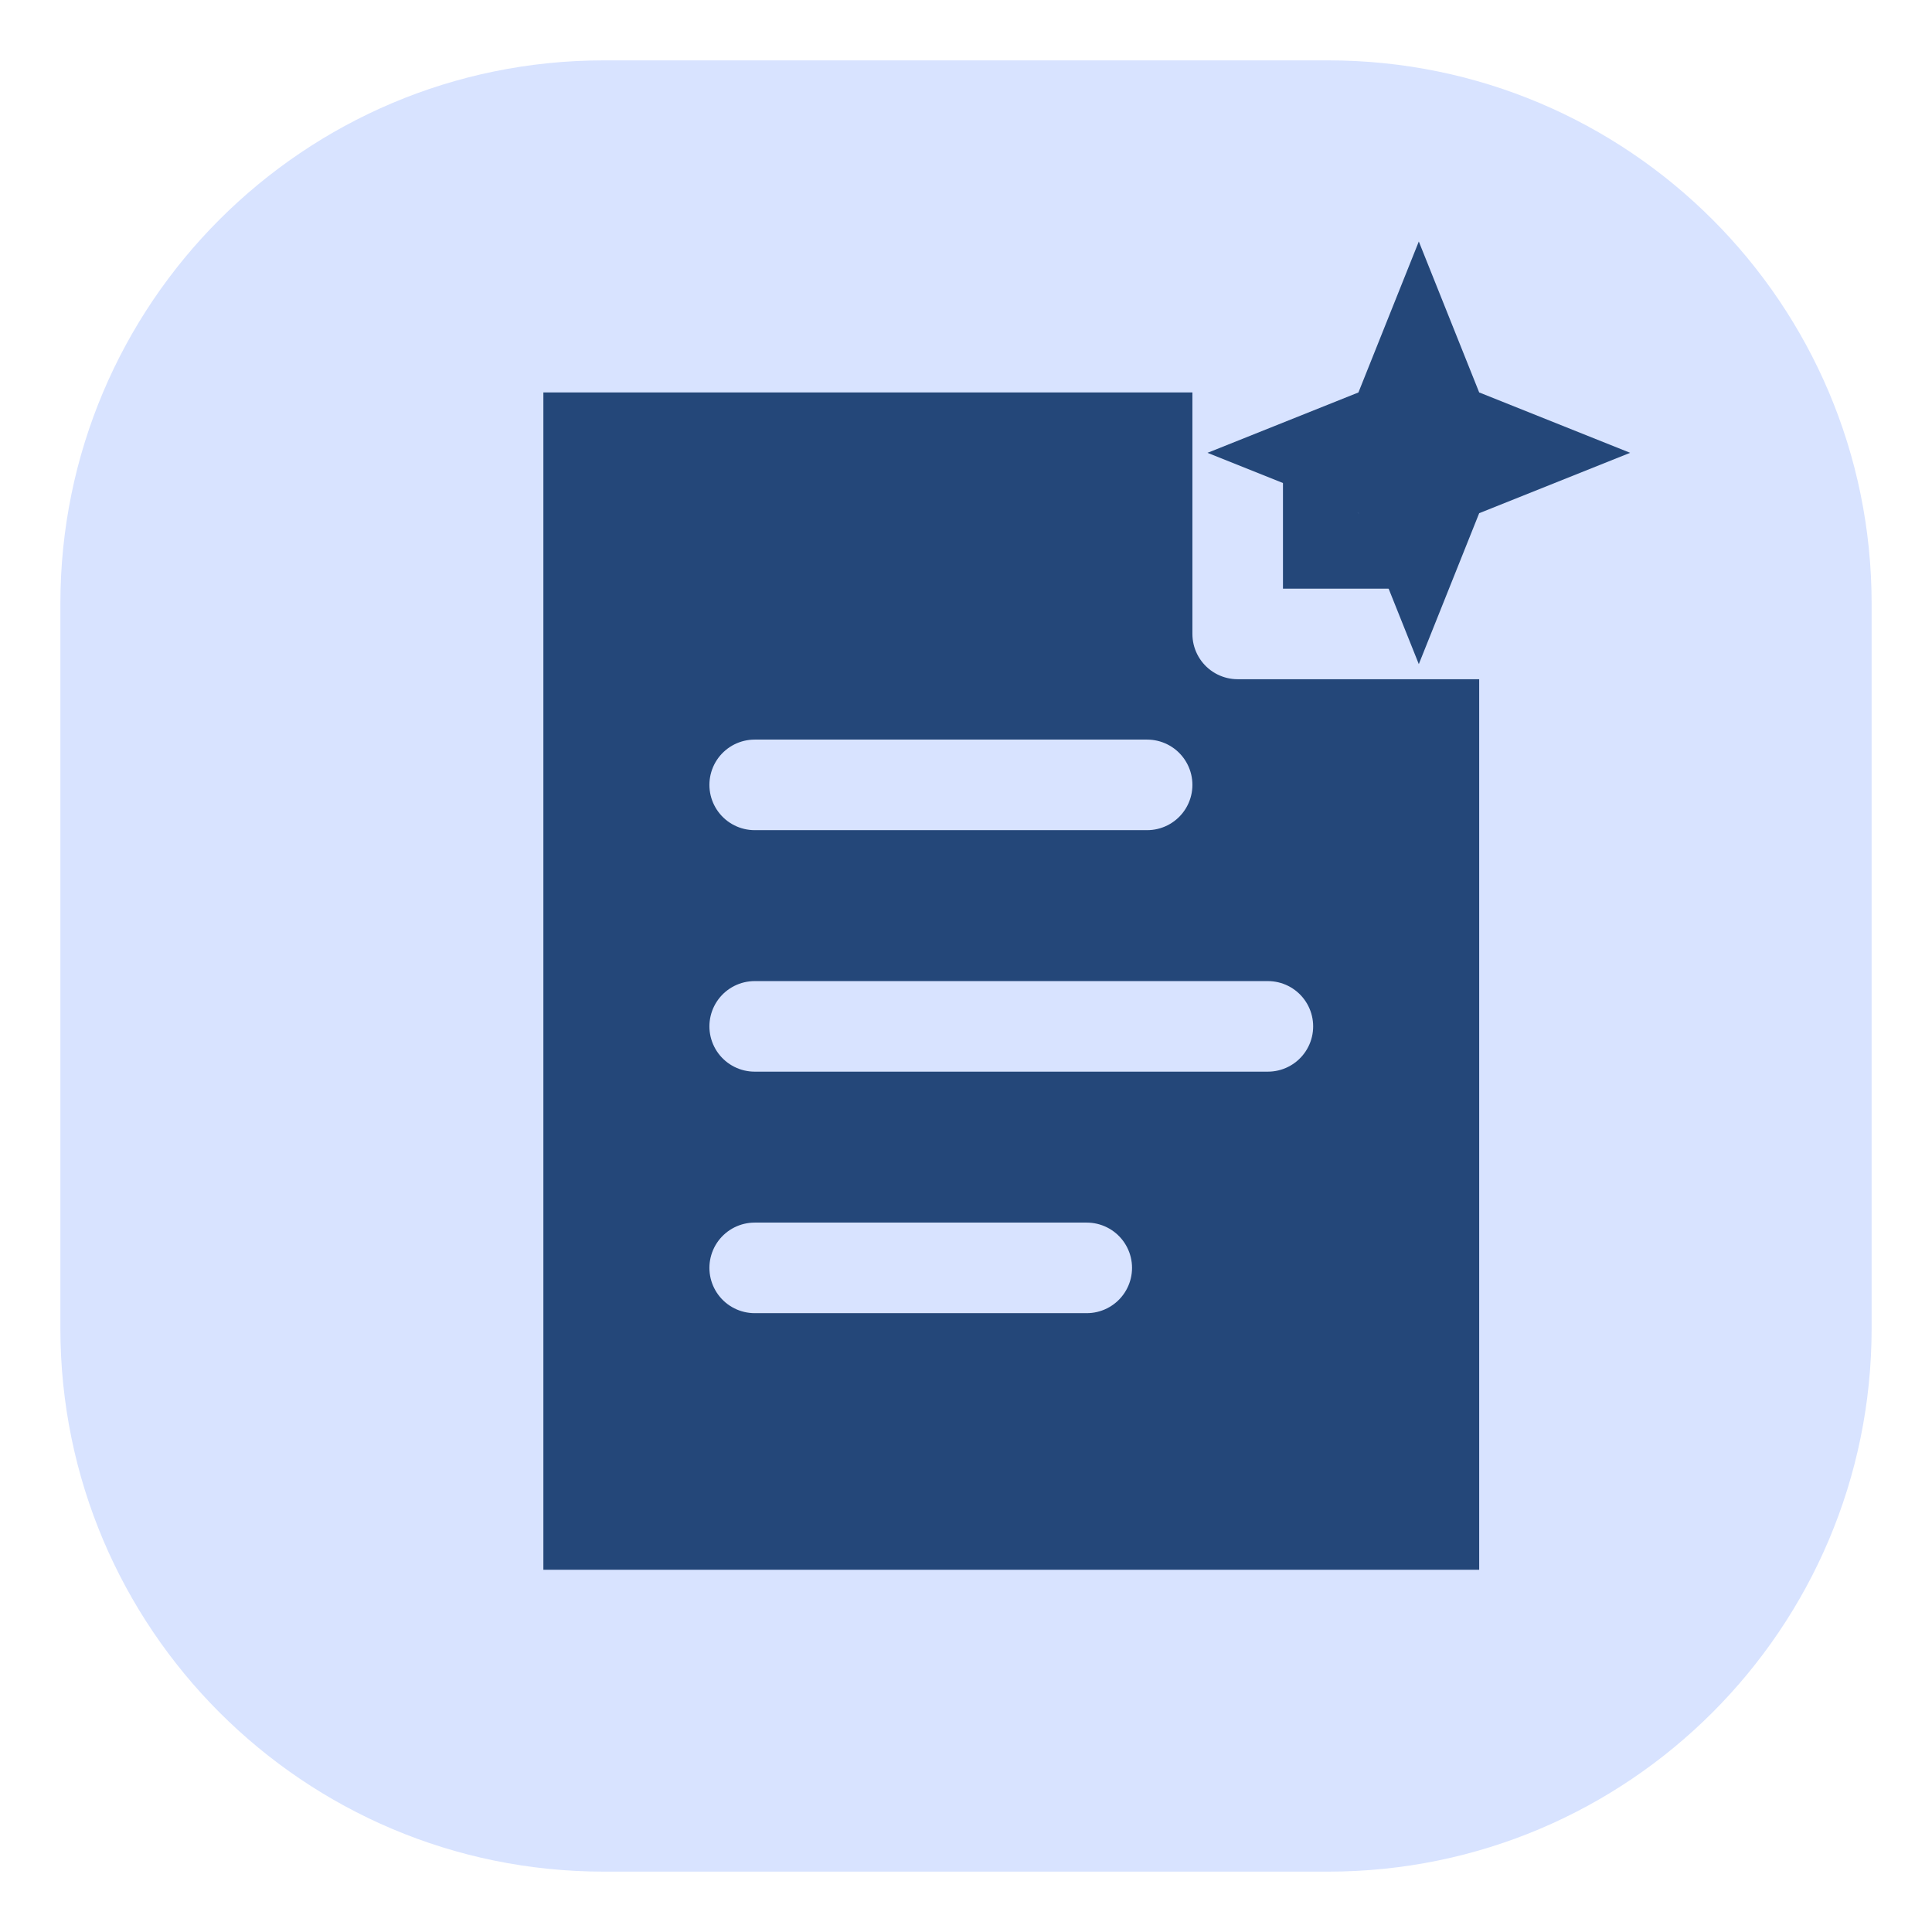
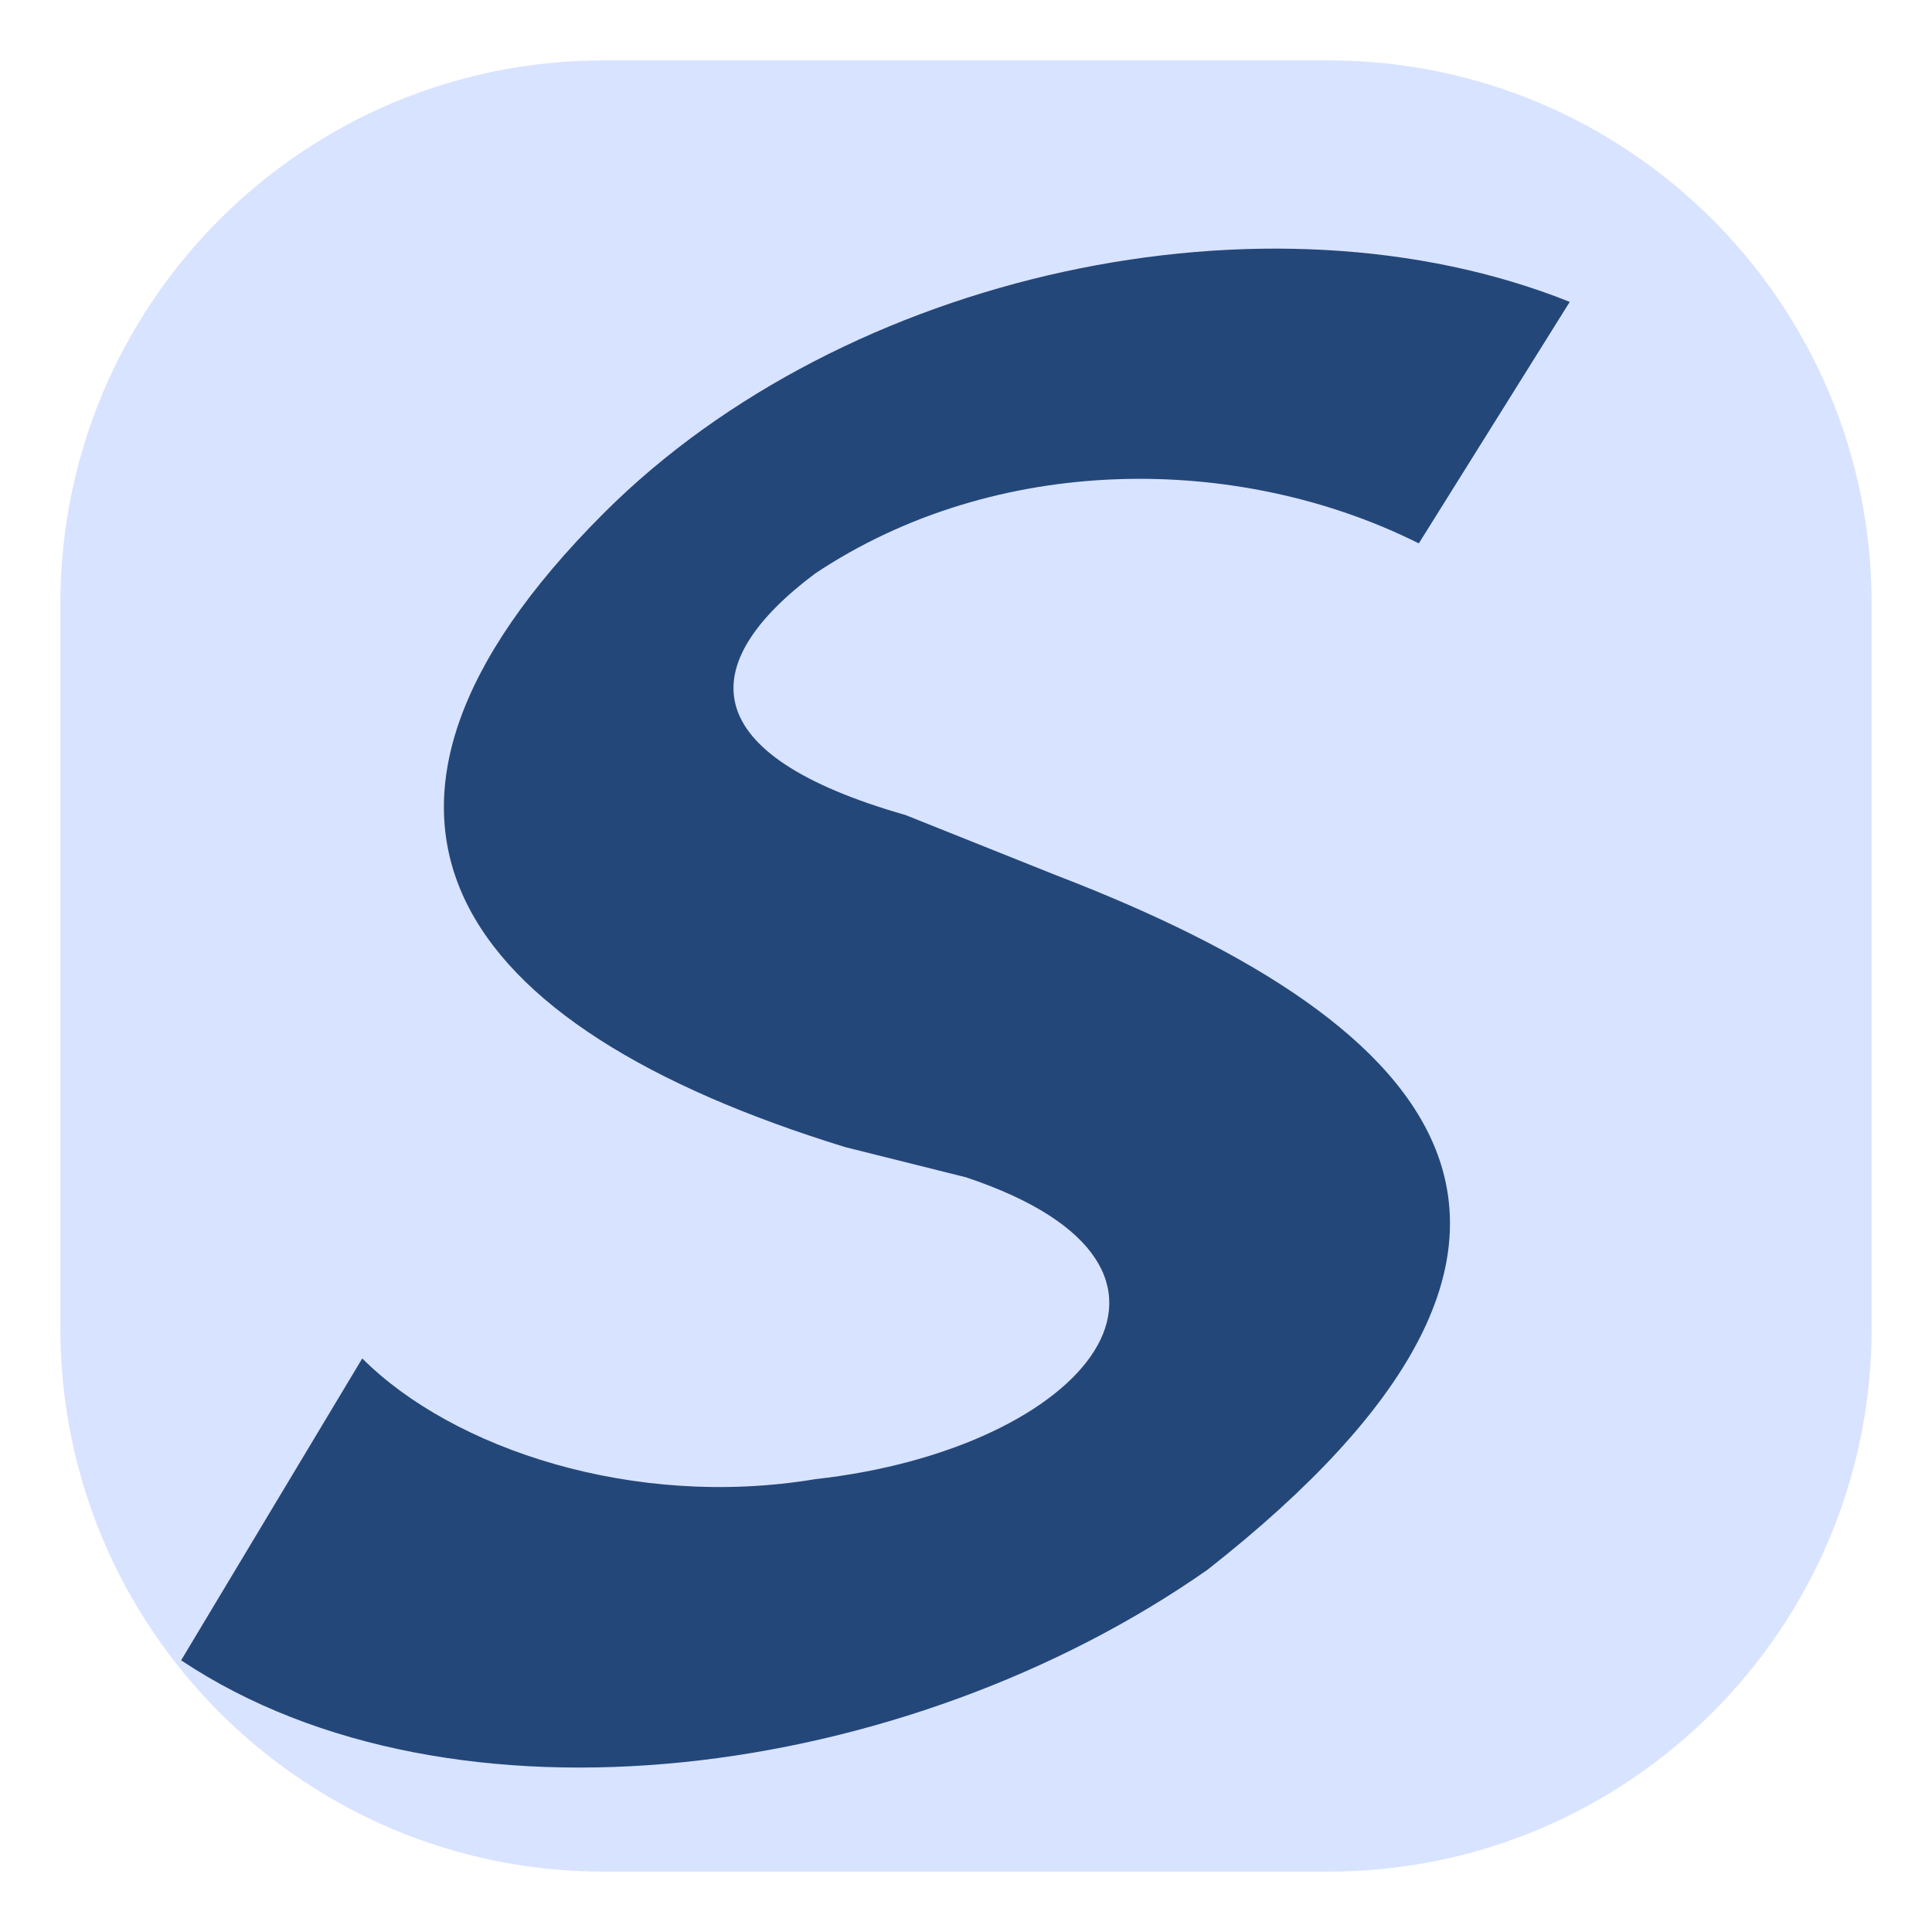
- <svg xmlns="http://www.w3.org/2000/svg" viewBox="0 0 64 64">
-   <rect x="2" y="2" width="60" height="60" rx="18" fill="#d8e3ff" />
-   <path d="M18 13h23l8 8v31H18z" fill="#244779" />
-   <path d="M41 13v8h8M25 26h13M25 34h17M25 42h11" fill="none" stroke="#d8e3ff" stroke-width="3" stroke-linecap="round" stroke-linejoin="round" />
-   <path d="m47 8 2 5 5 2-5 2-2 5-2-5-5-2 5-2z" fill="#244779" />
+ <svg xmlns="http://www.w3.org/2000/svg" viewBox="0 0 64 64" role="img" aria-label="Super MD">
+   <style>@media(prefers-color-scheme:dark){.paper{fill:#244779}.ink{fill:#d8e3ff}}</style>
+   <rect class="paper" x="2" y="2" width="60" height="60" rx="18" fill="#d8e3ff" />
+   <path class="ink" fill="#244779" d="M52 10C42 6 28 9 20 17C10 27 15 34 28 38L32 39C41 42 36 48 27 49C21 50 15 48 12 45L6 55C15 61 30 59 40 52C54 41 48 34 35 29L30 27C23 25 23 22 27 19C33 15 41 15 47 18Z" />
</svg>
